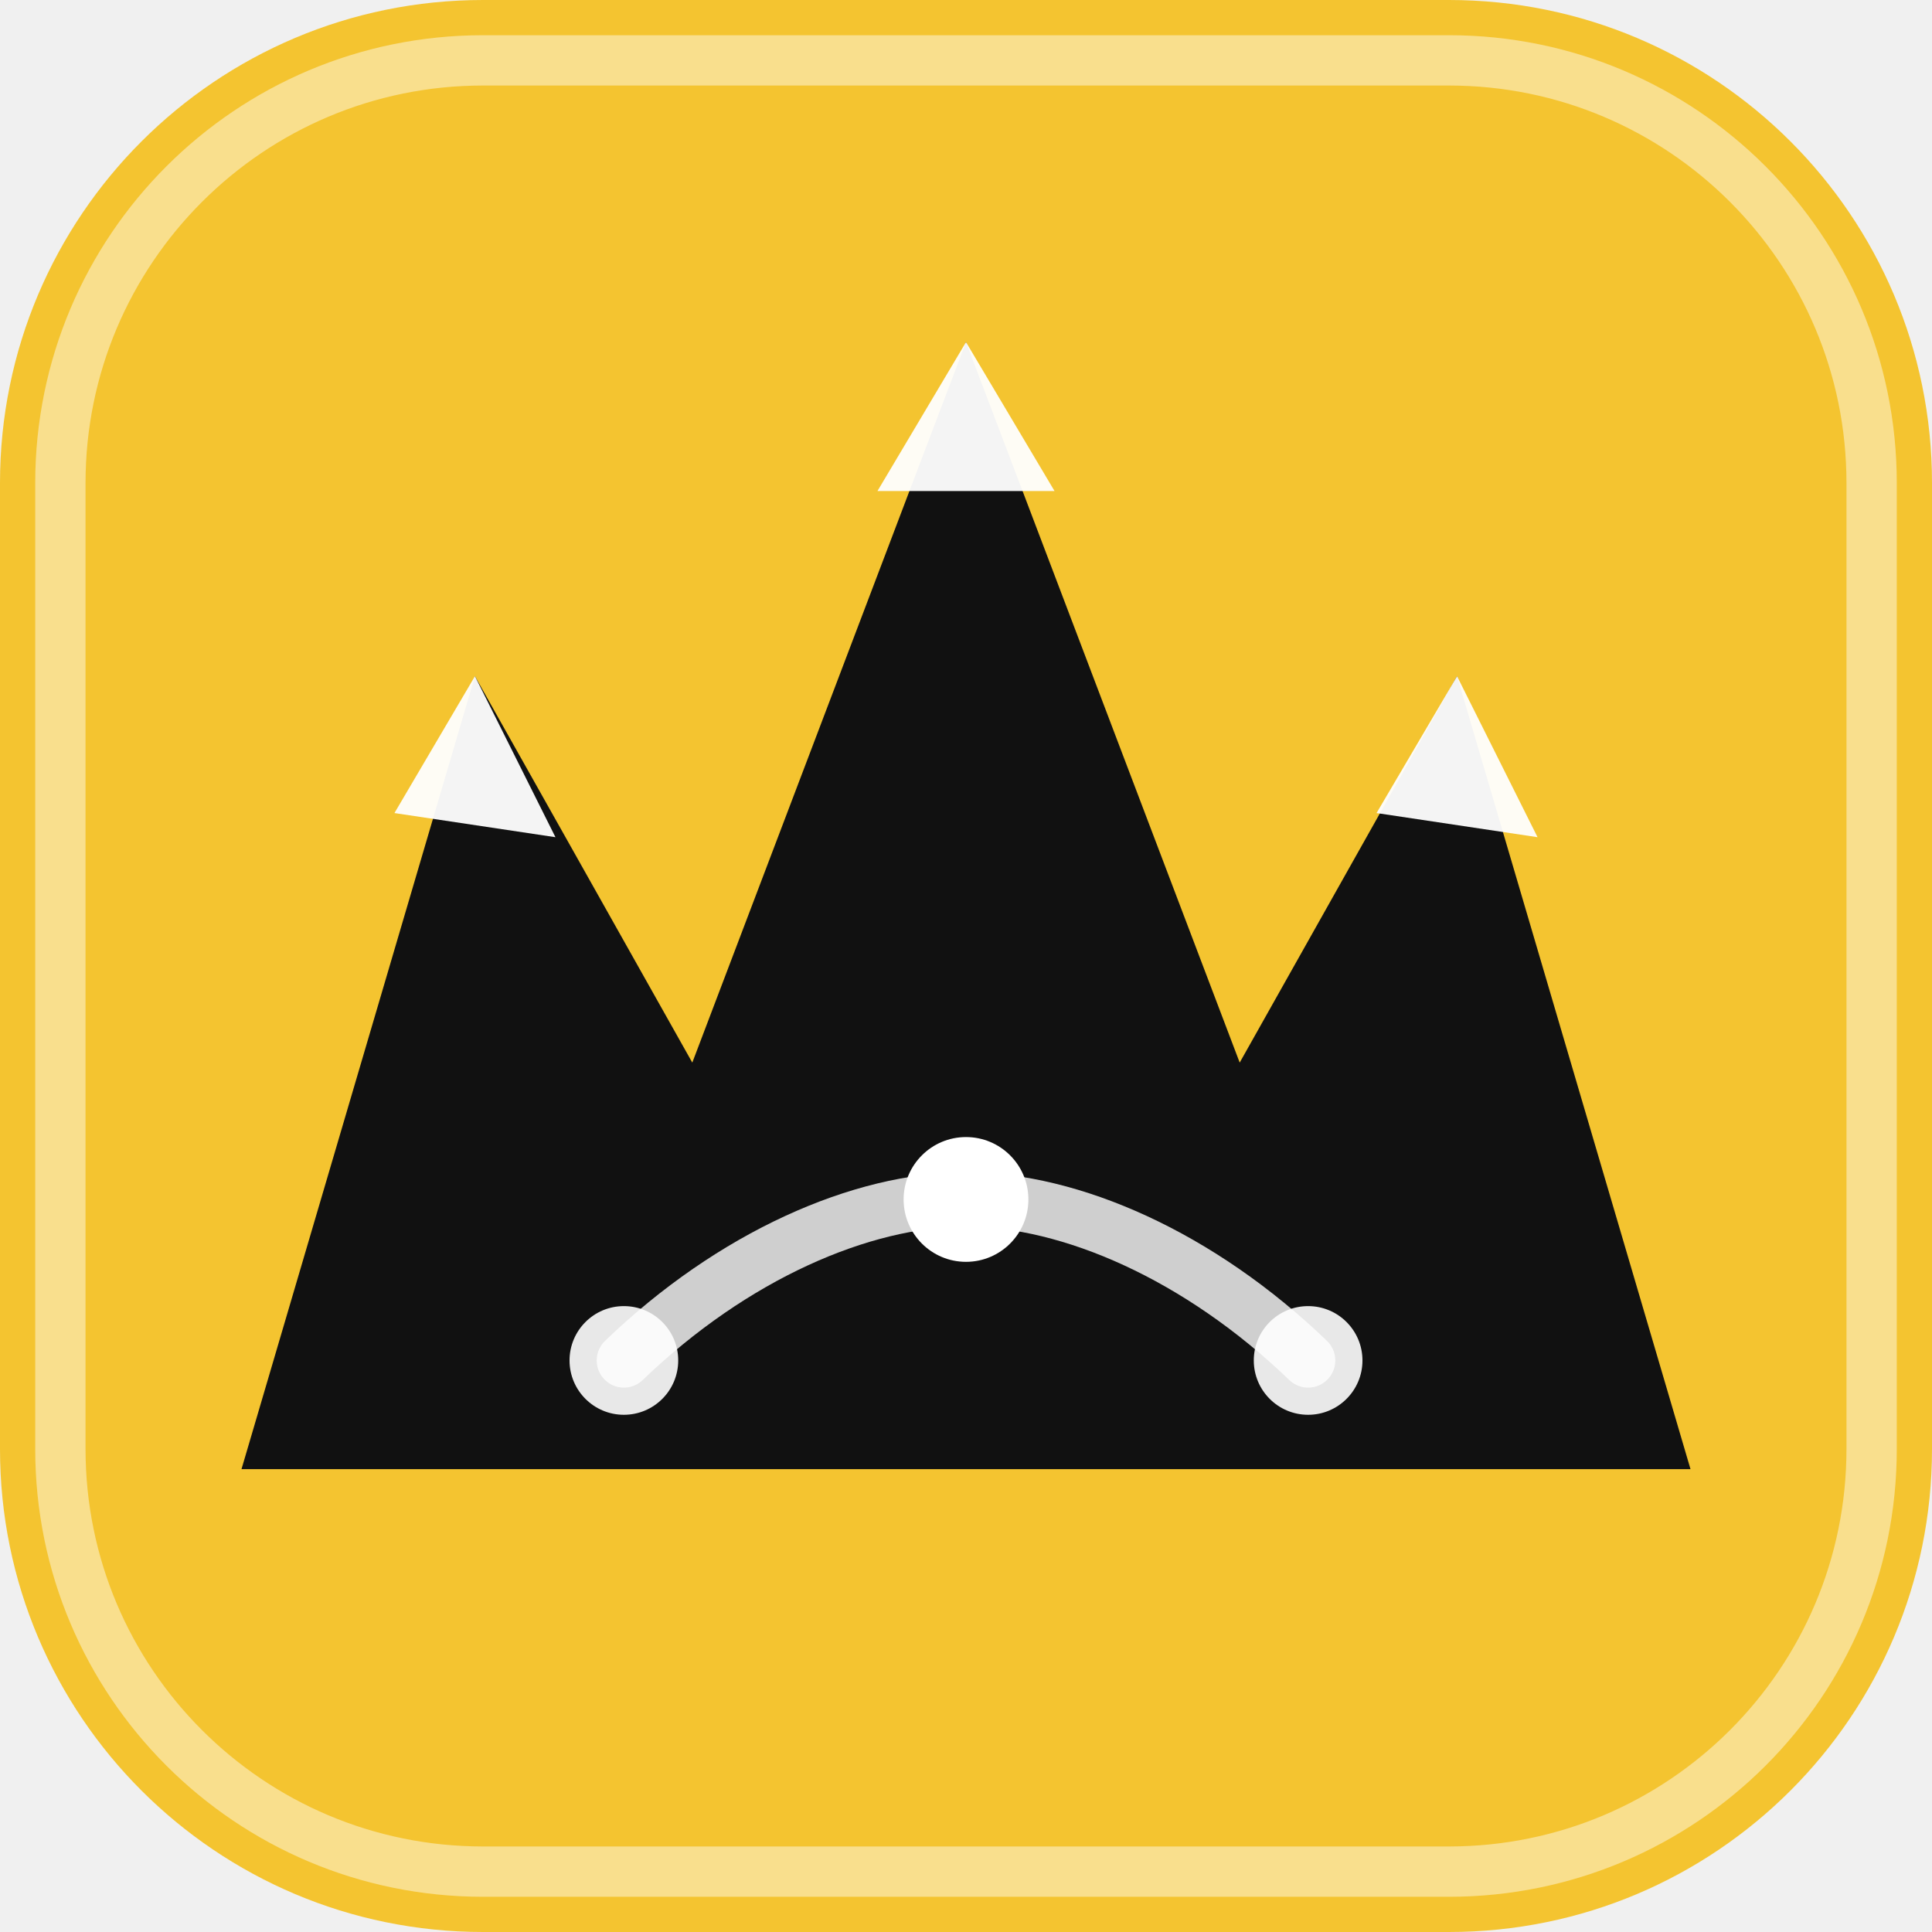
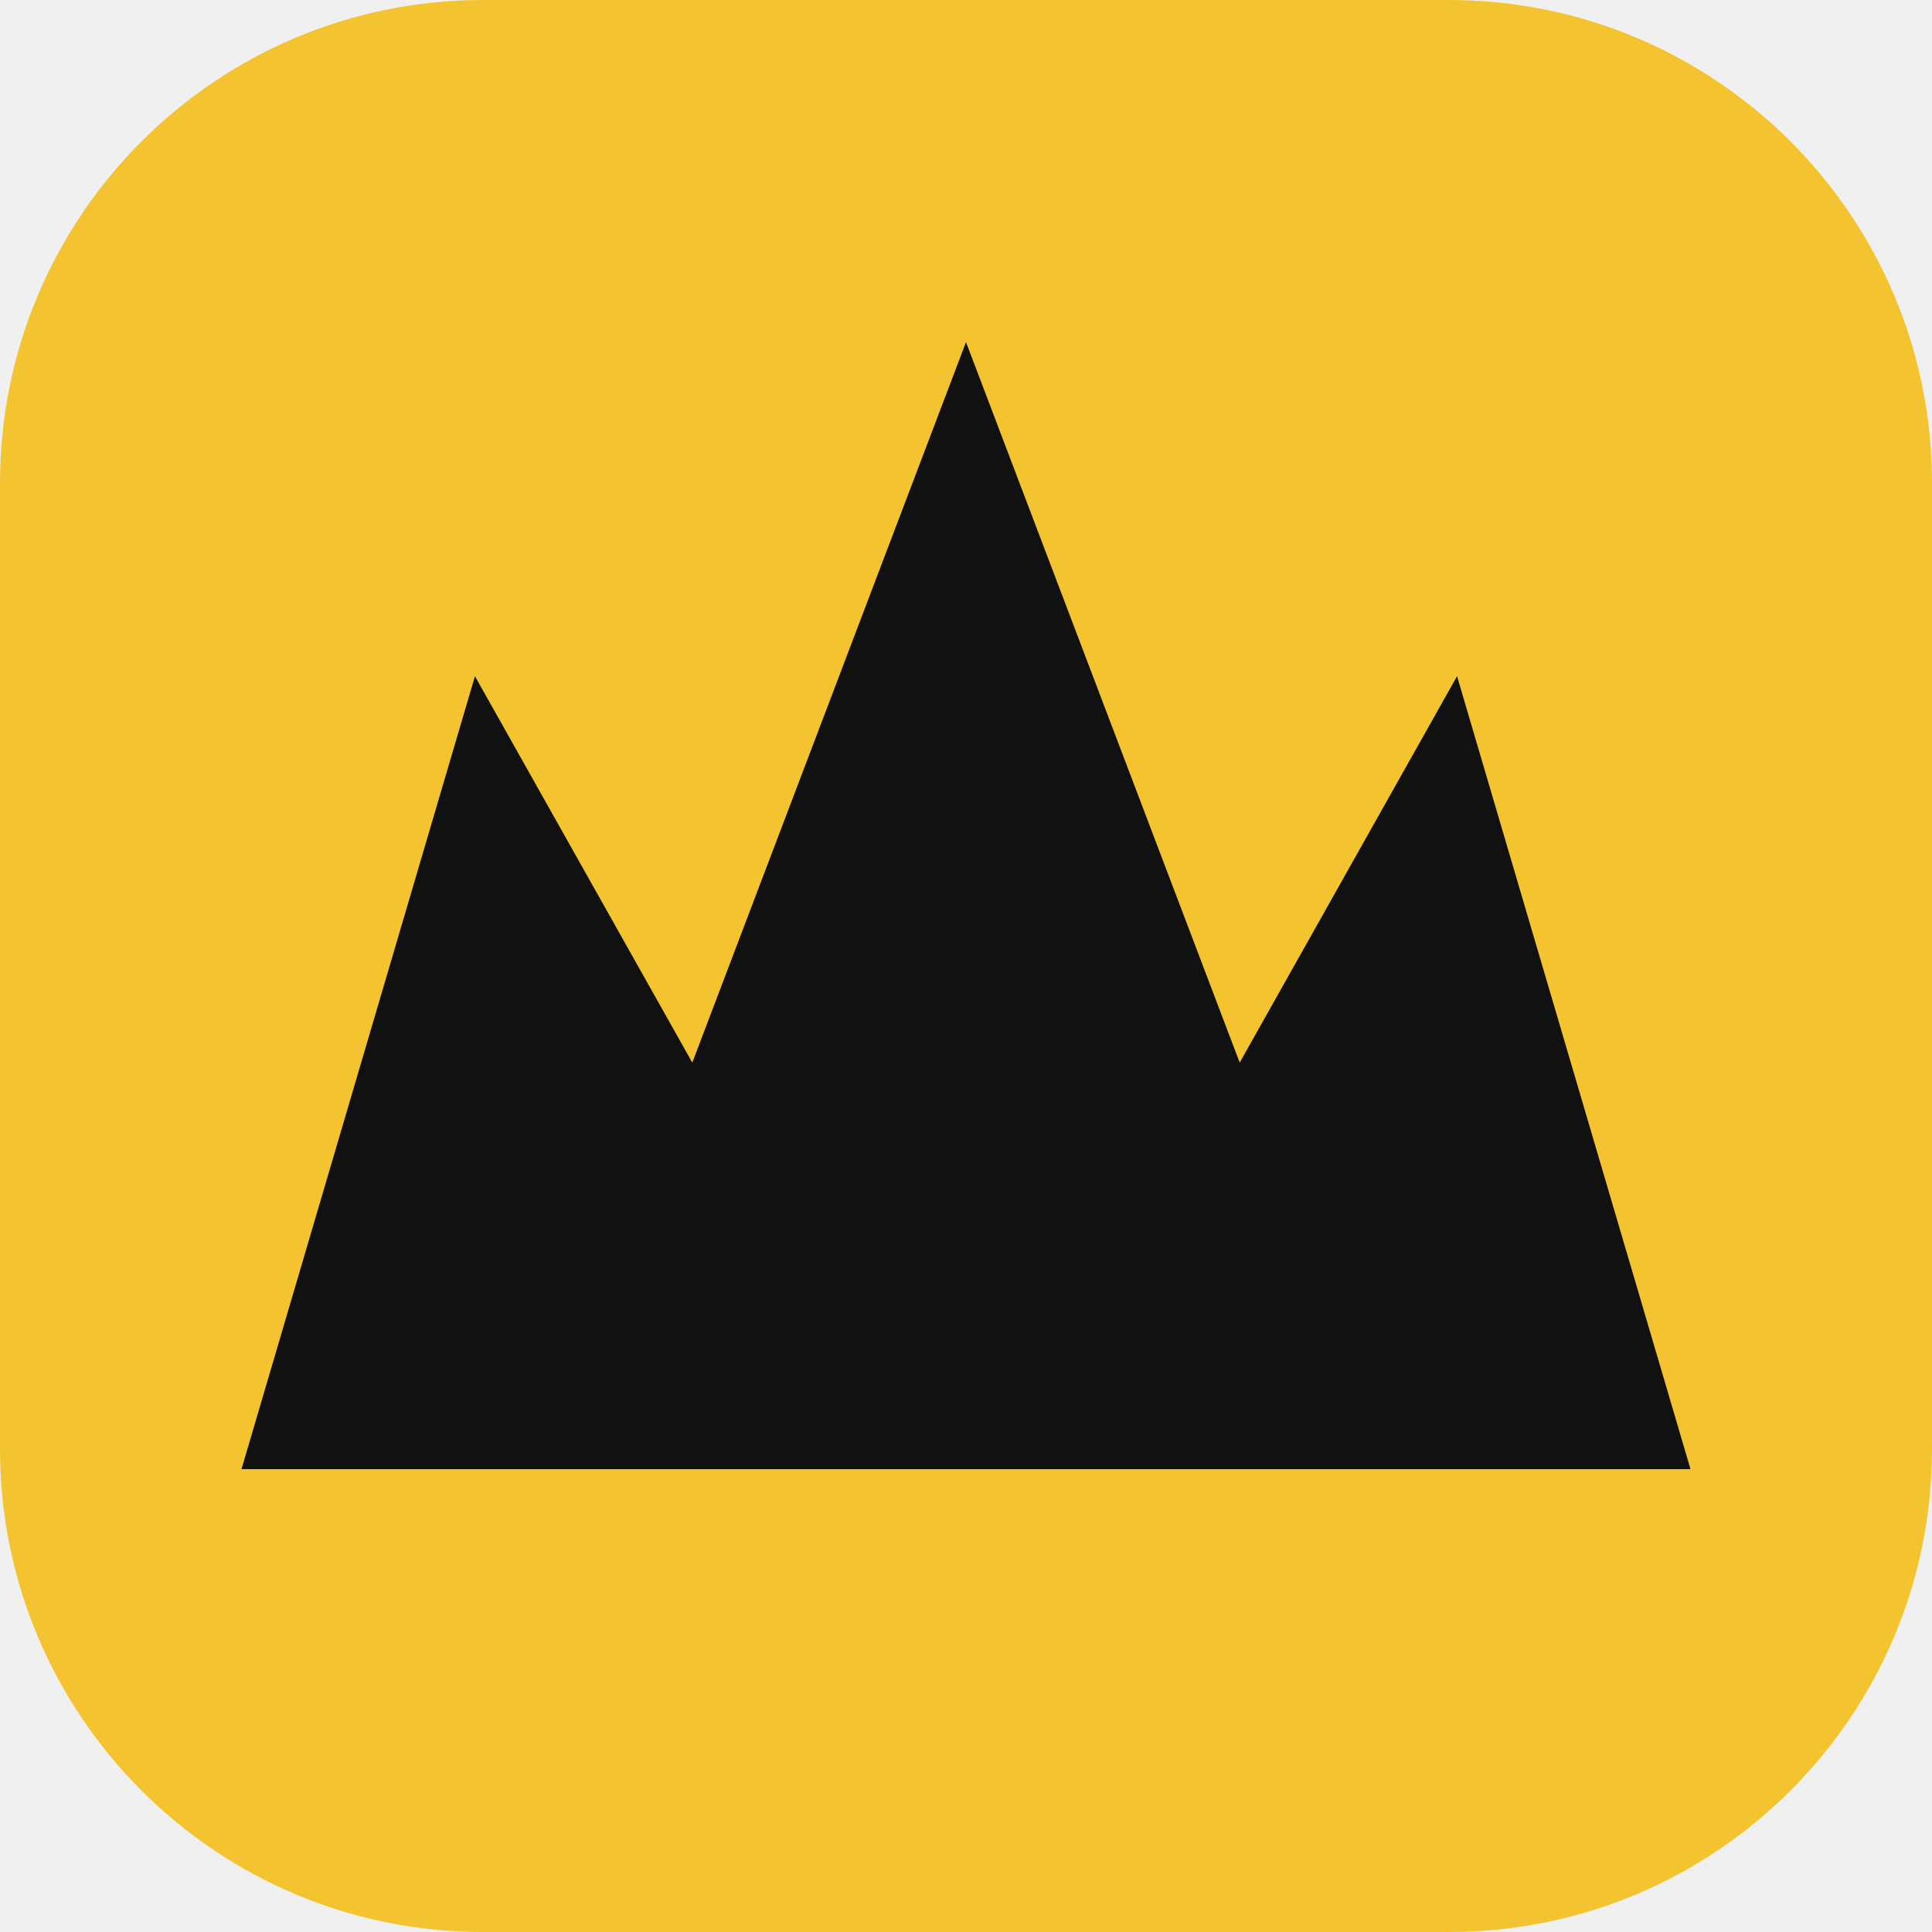
<svg xmlns="http://www.w3.org/2000/svg" viewBox="0 0 48 48" fill="none">
  <rect width="48" height="48" rx="12" fill="#F4C430" />
-   <rect x="1.5" y="1.5" width="45" height="45" rx="10.5" stroke="#FFFFFF" stroke-width="1.25" opacity="0.45" />
  <path fill="#111111" d="M6 36.5 11.8 16.8 17.2 26.4 24 8.5 30.8 26.4 36.2 16.8 42 36.5Z" />
-   <path fill="#FFFFFF" d="M9.8 20.2 11.8 16.8 13.8 20.8Z" opacity="0.95" />
-   <path fill="#FFFFFF" d="M21.8 12.2 24 8.5 26.2 12.2Z" opacity="0.95" />
-   <path fill="#FFFFFF" d="M34.2 20.2 36.2 16.8 38.2 20.8Z" opacity="0.95" />
-   <path d="M15.5 33.8C18.2 31.2 21.4 29.8 24 29.8s5.8 1.4 8.5 4" stroke="#FFFFFF" stroke-width="1.35" stroke-linecap="round" fill="none" opacity="0.8" />
-   <circle cx="15.5" cy="33.8" r="1.35" fill="#FFFFFF" opacity="0.9" />
-   <circle cx="24" cy="29.8" r="1.55" fill="#FFFFFF" />
-   <circle cx="32.5" cy="33.8" r="1.35" fill="#FFFFFF" opacity="0.9" />
+   <path d="M15.5 33.8C18.2 31.2 21.4 29.8 24 29.8s5.8 1.4 8.5 4" stroke="#111111" stroke-width="1.35" stroke-linecap="round" fill="none" />
+   <circle cx="15.5" cy="33.8" r="1.35" fill="#111111" />
+   <circle cx="24" cy="29.8" r="1.55" fill="#111111" />
+   <circle cx="32.5" cy="33.8" r="1.35" fill="#111111" />
</svg>
